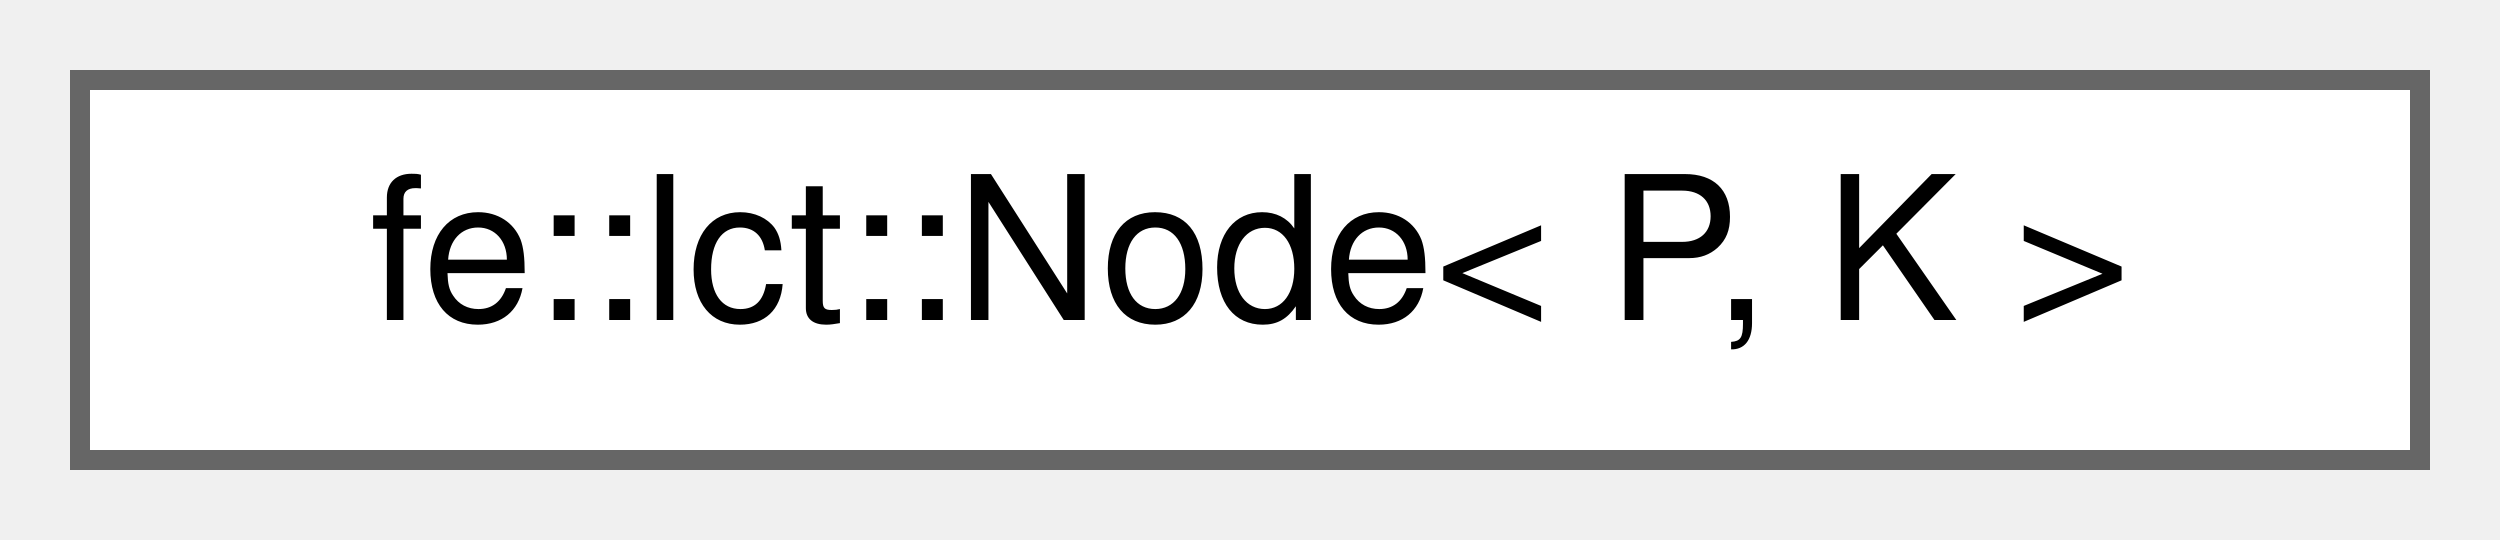
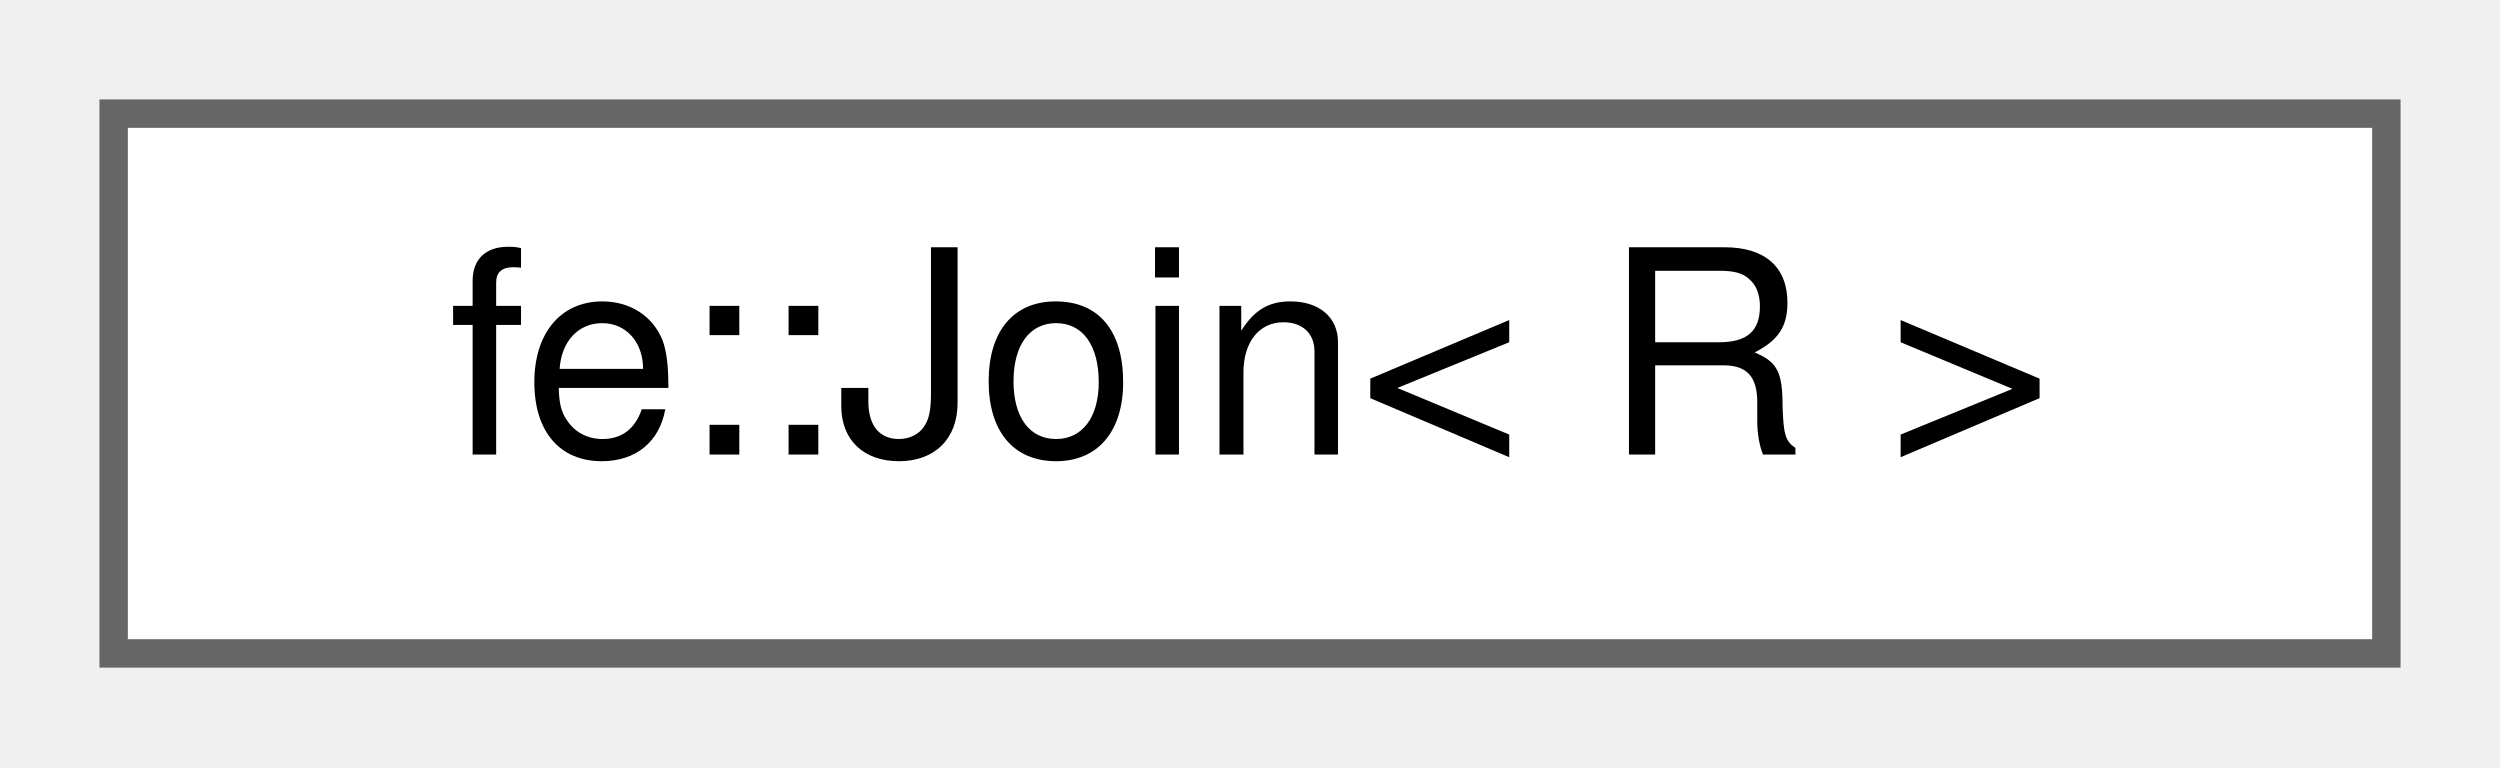
- <svg xmlns="http://www.w3.org/2000/svg" xmlns:xlink="http://www.w3.org/1999/xlink" width="125pt" height="27pt" viewBox="0.00 0.00 125.00 27.00">
+ <svg xmlns="http://www.w3.org/2000/svg" xmlns:xlink="http://www.w3.org/1999/xlink" width="88pt" height="27pt" viewBox="0.00 0.00 88.00 27.00">
  <g id="graph0" class="graph" transform="scale(1 1) rotate(0) translate(4 23)">
    <g id="Node000000" class="node">
      <g id="a_Node000000">
-         <a xlink:href="classfe_1_1lct_1_1Node.html" target="_top" xlink:title="This is an intrusive Link-Cut-Tree.">
-           <polygon fill="white" stroke="#666666" points="117,-19 0,-19 0,0 117,0 117,-19" />
-           <text text-anchor="middle" x="58.5" y="-7" font-family="Helvetica,sans-Serif" font-size="10.00">fe::lct::Node&lt; P, K &gt;</text>
+         <a xlink:href="classfe_1_1Join.html" target="_top" xlink:title="Join elements of range with sep.">
+           <polygon fill="white" stroke="#666666" points="80,-19 0,-19 0,0 80,0 80,-19" />
+           <text text-anchor="middle" x="40" y="-7" font-family="Helvetica,sans-Serif" font-size="10.00">fe::Join&lt; R &gt;</text>
        </a>
      </g>
    </g>
  </g>
</svg>
